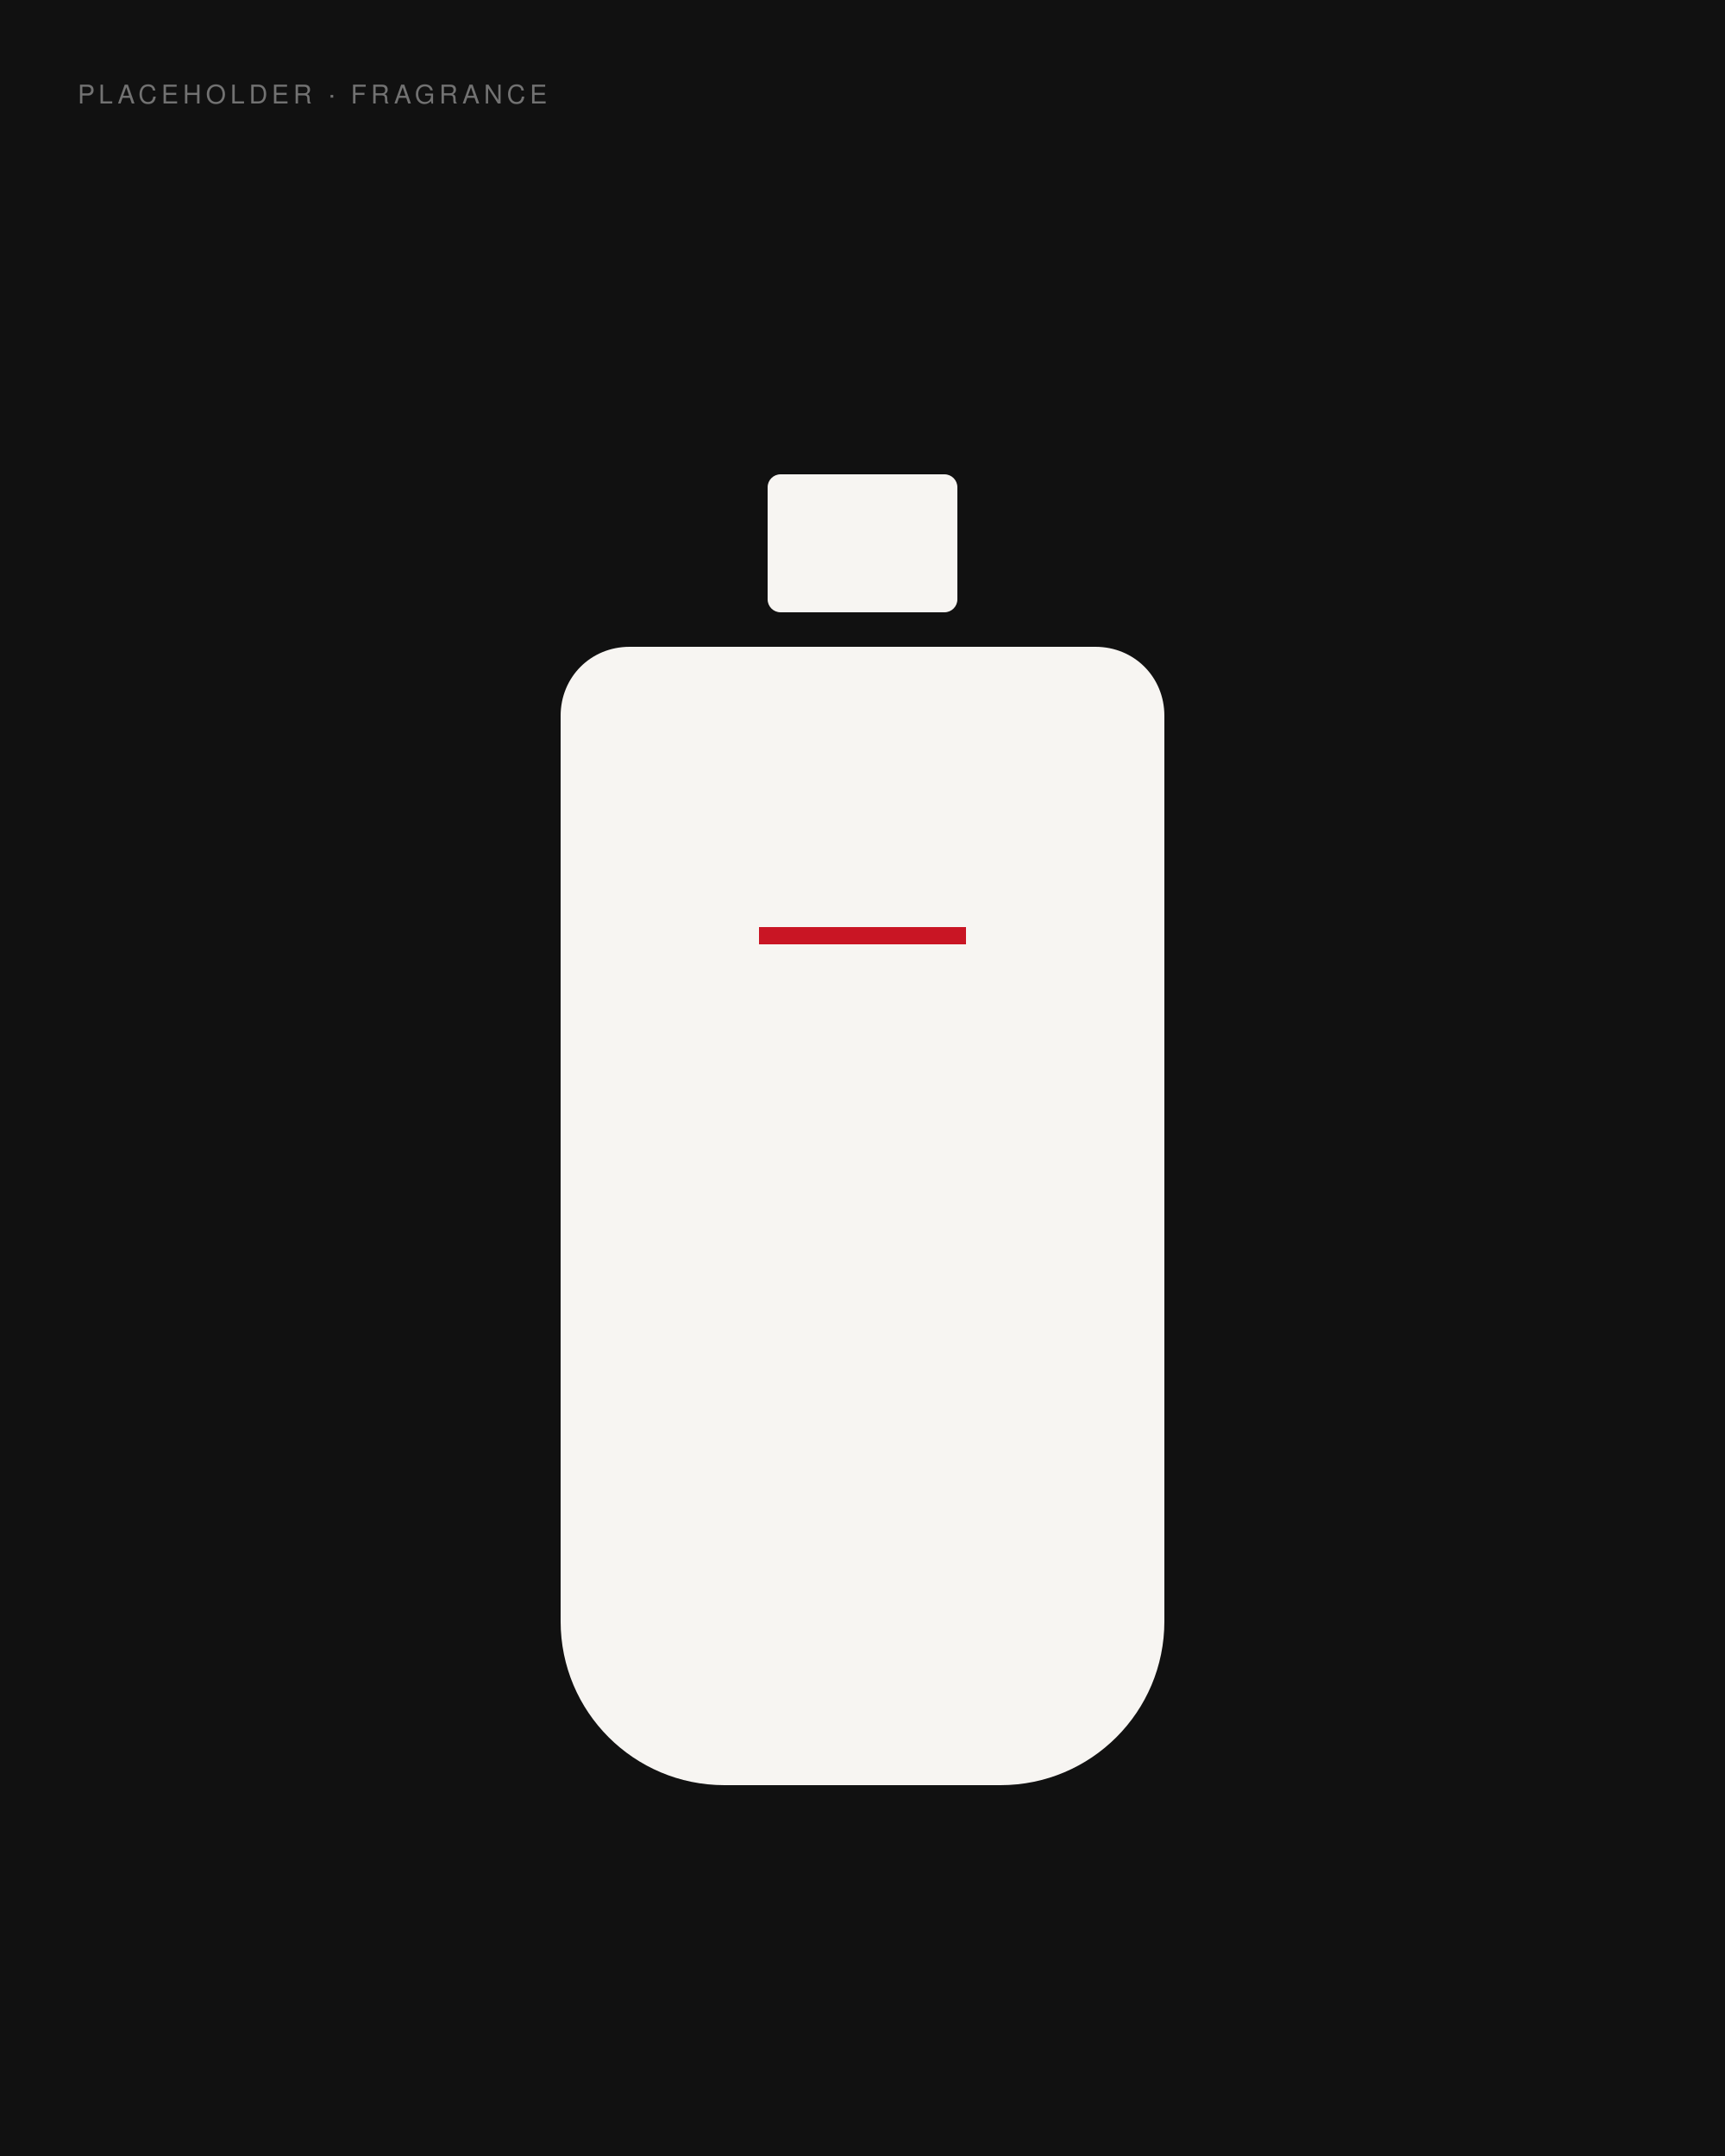
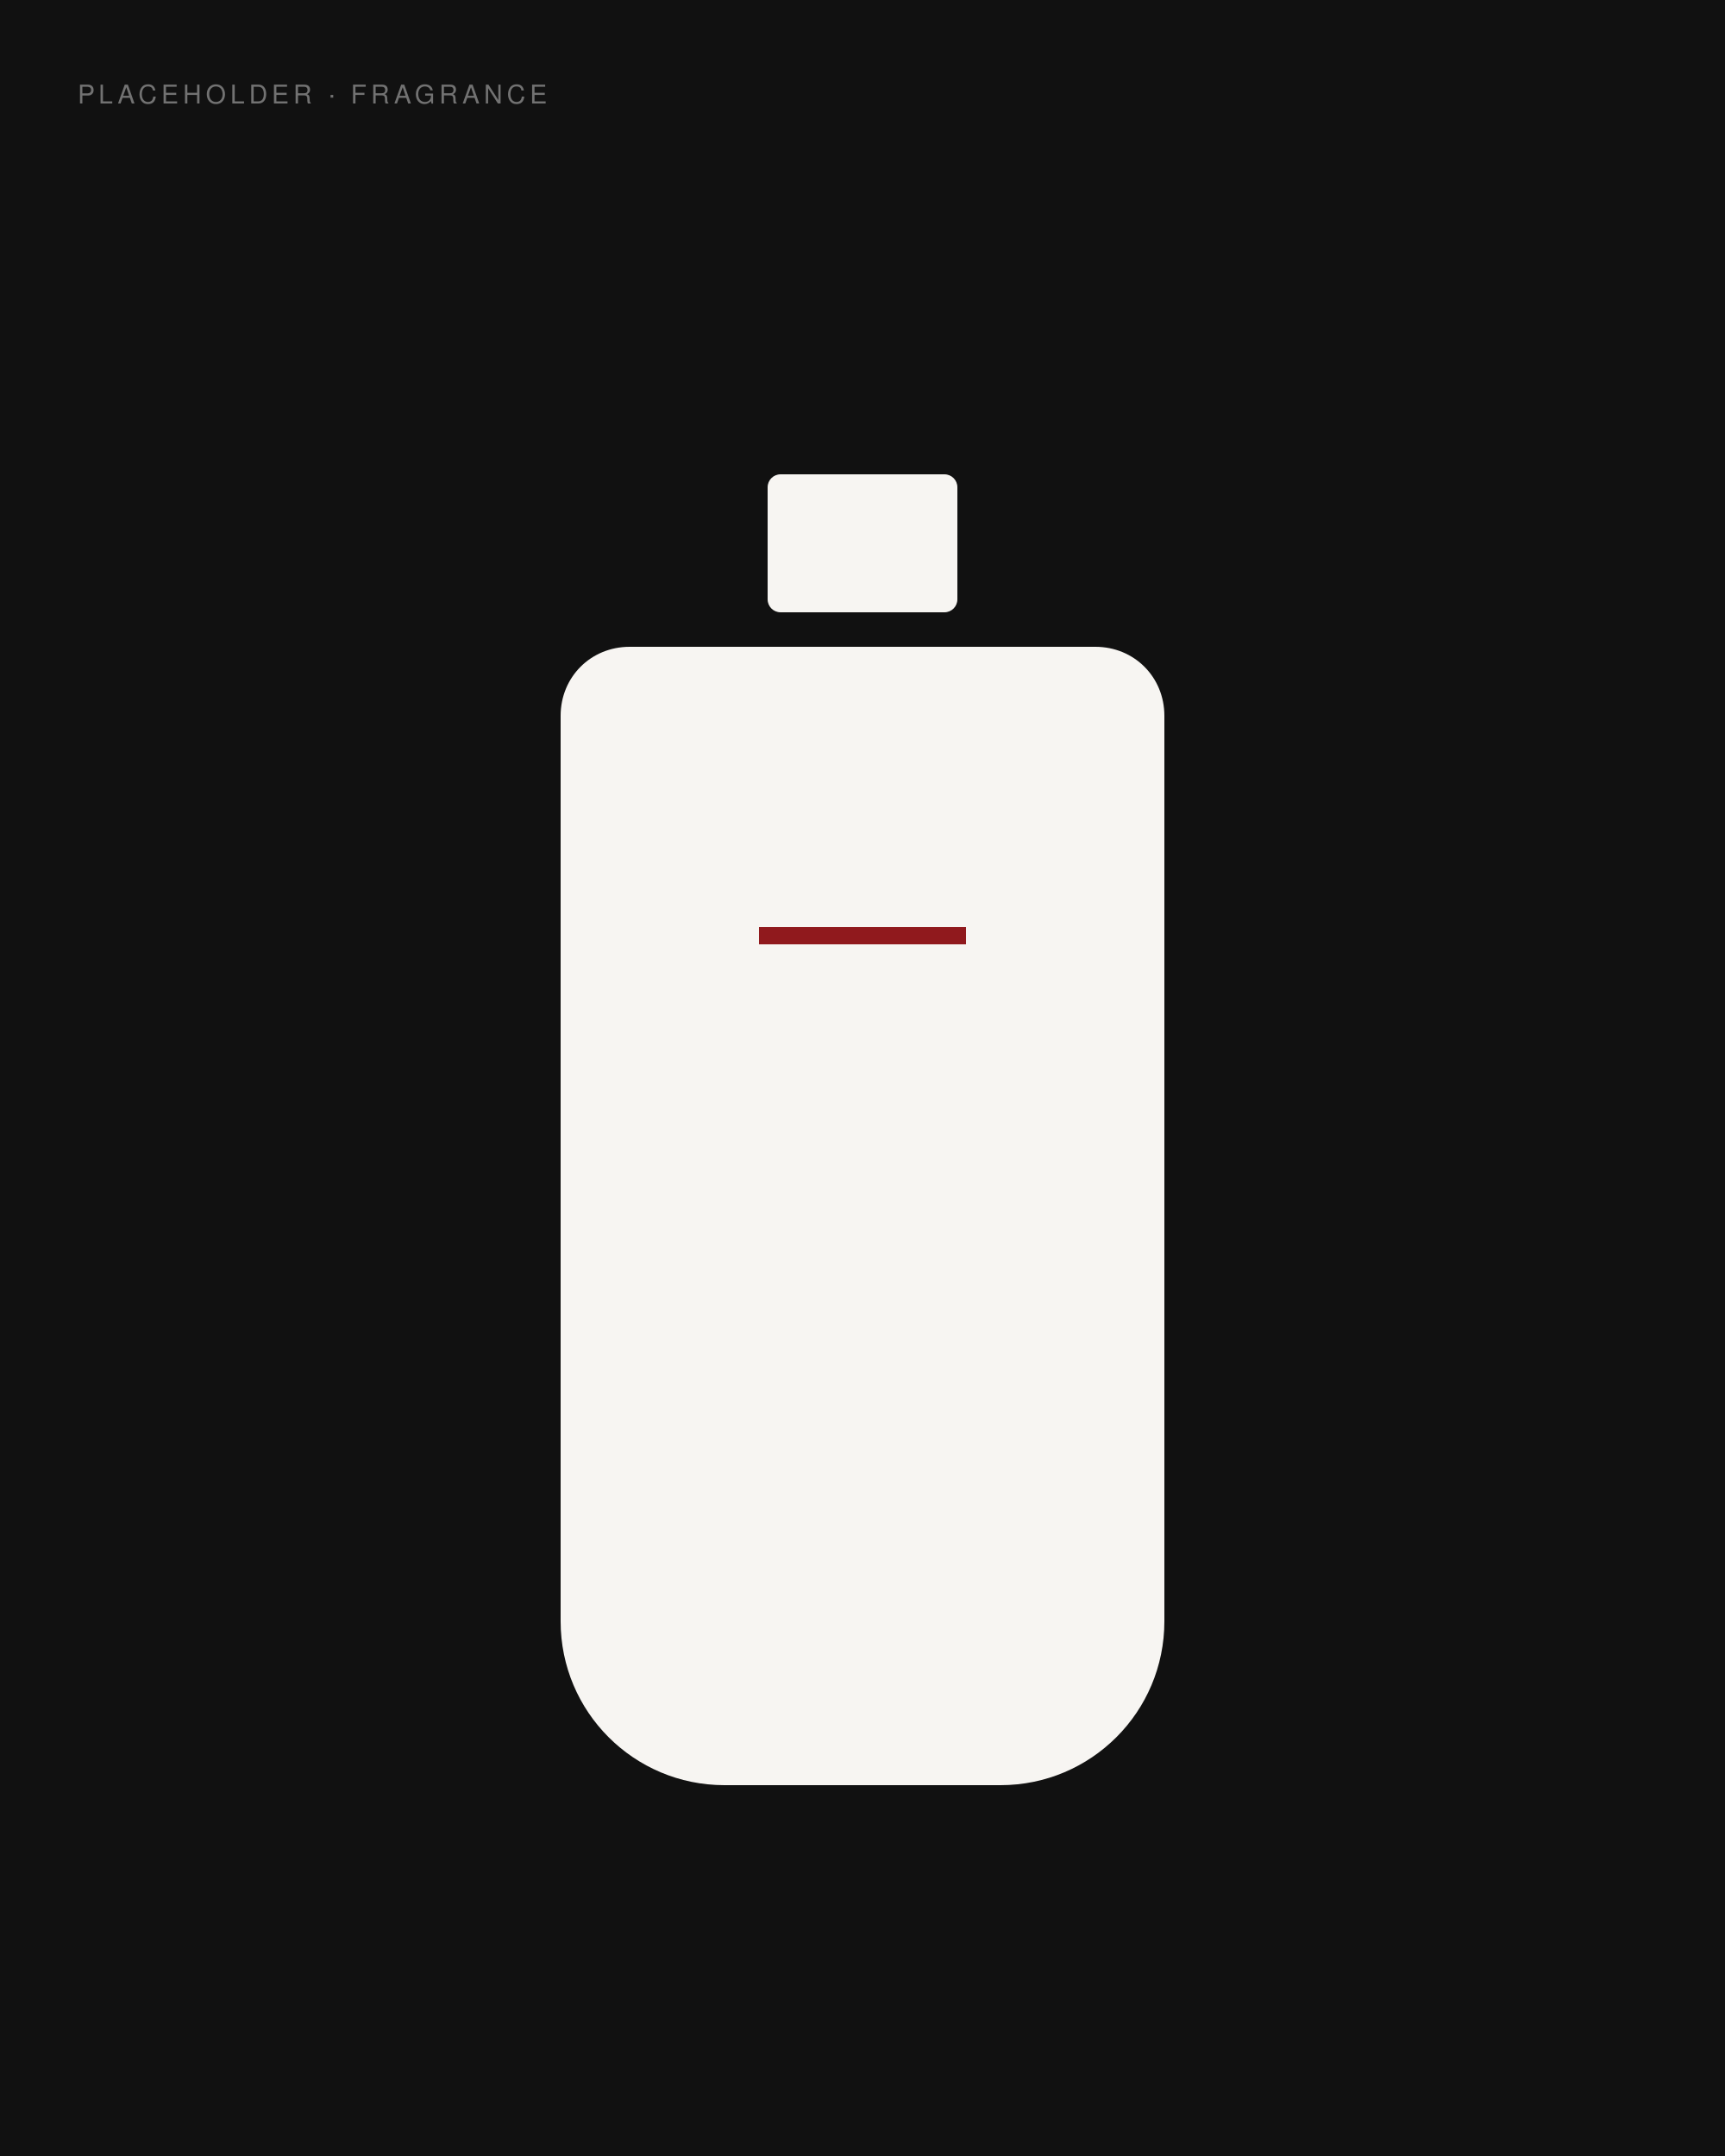
<svg xmlns="http://www.w3.org/2000/svg" viewBox="0 0 800 1000" role="img">
  <rect width="800" height="1000" fill="#111" />
  <text x="36" y="48" fill="#727272" font-family="Helvetica, Arial, sans-serif" font-size="12" letter-spacing="2">PLACEHOLDER · FRAGRANCE</text>
  <rect x="356" y="220" width="88" height="64" rx="6" fill="#F7F5F2" />
  <path d="M292 300h216c18 0 32 14 32 32v420c0 42-34 76-76 76H336c-42 0-76-34-76-76V332c0-18 14-32 32-32z" fill="#F7F5F2" />
-   <rect x="352" y="430" width="96" height="8" fill="#C91524" />
+   <rect x="352" y="430" width="96" height="8" fill="#90191D" />
</svg>
